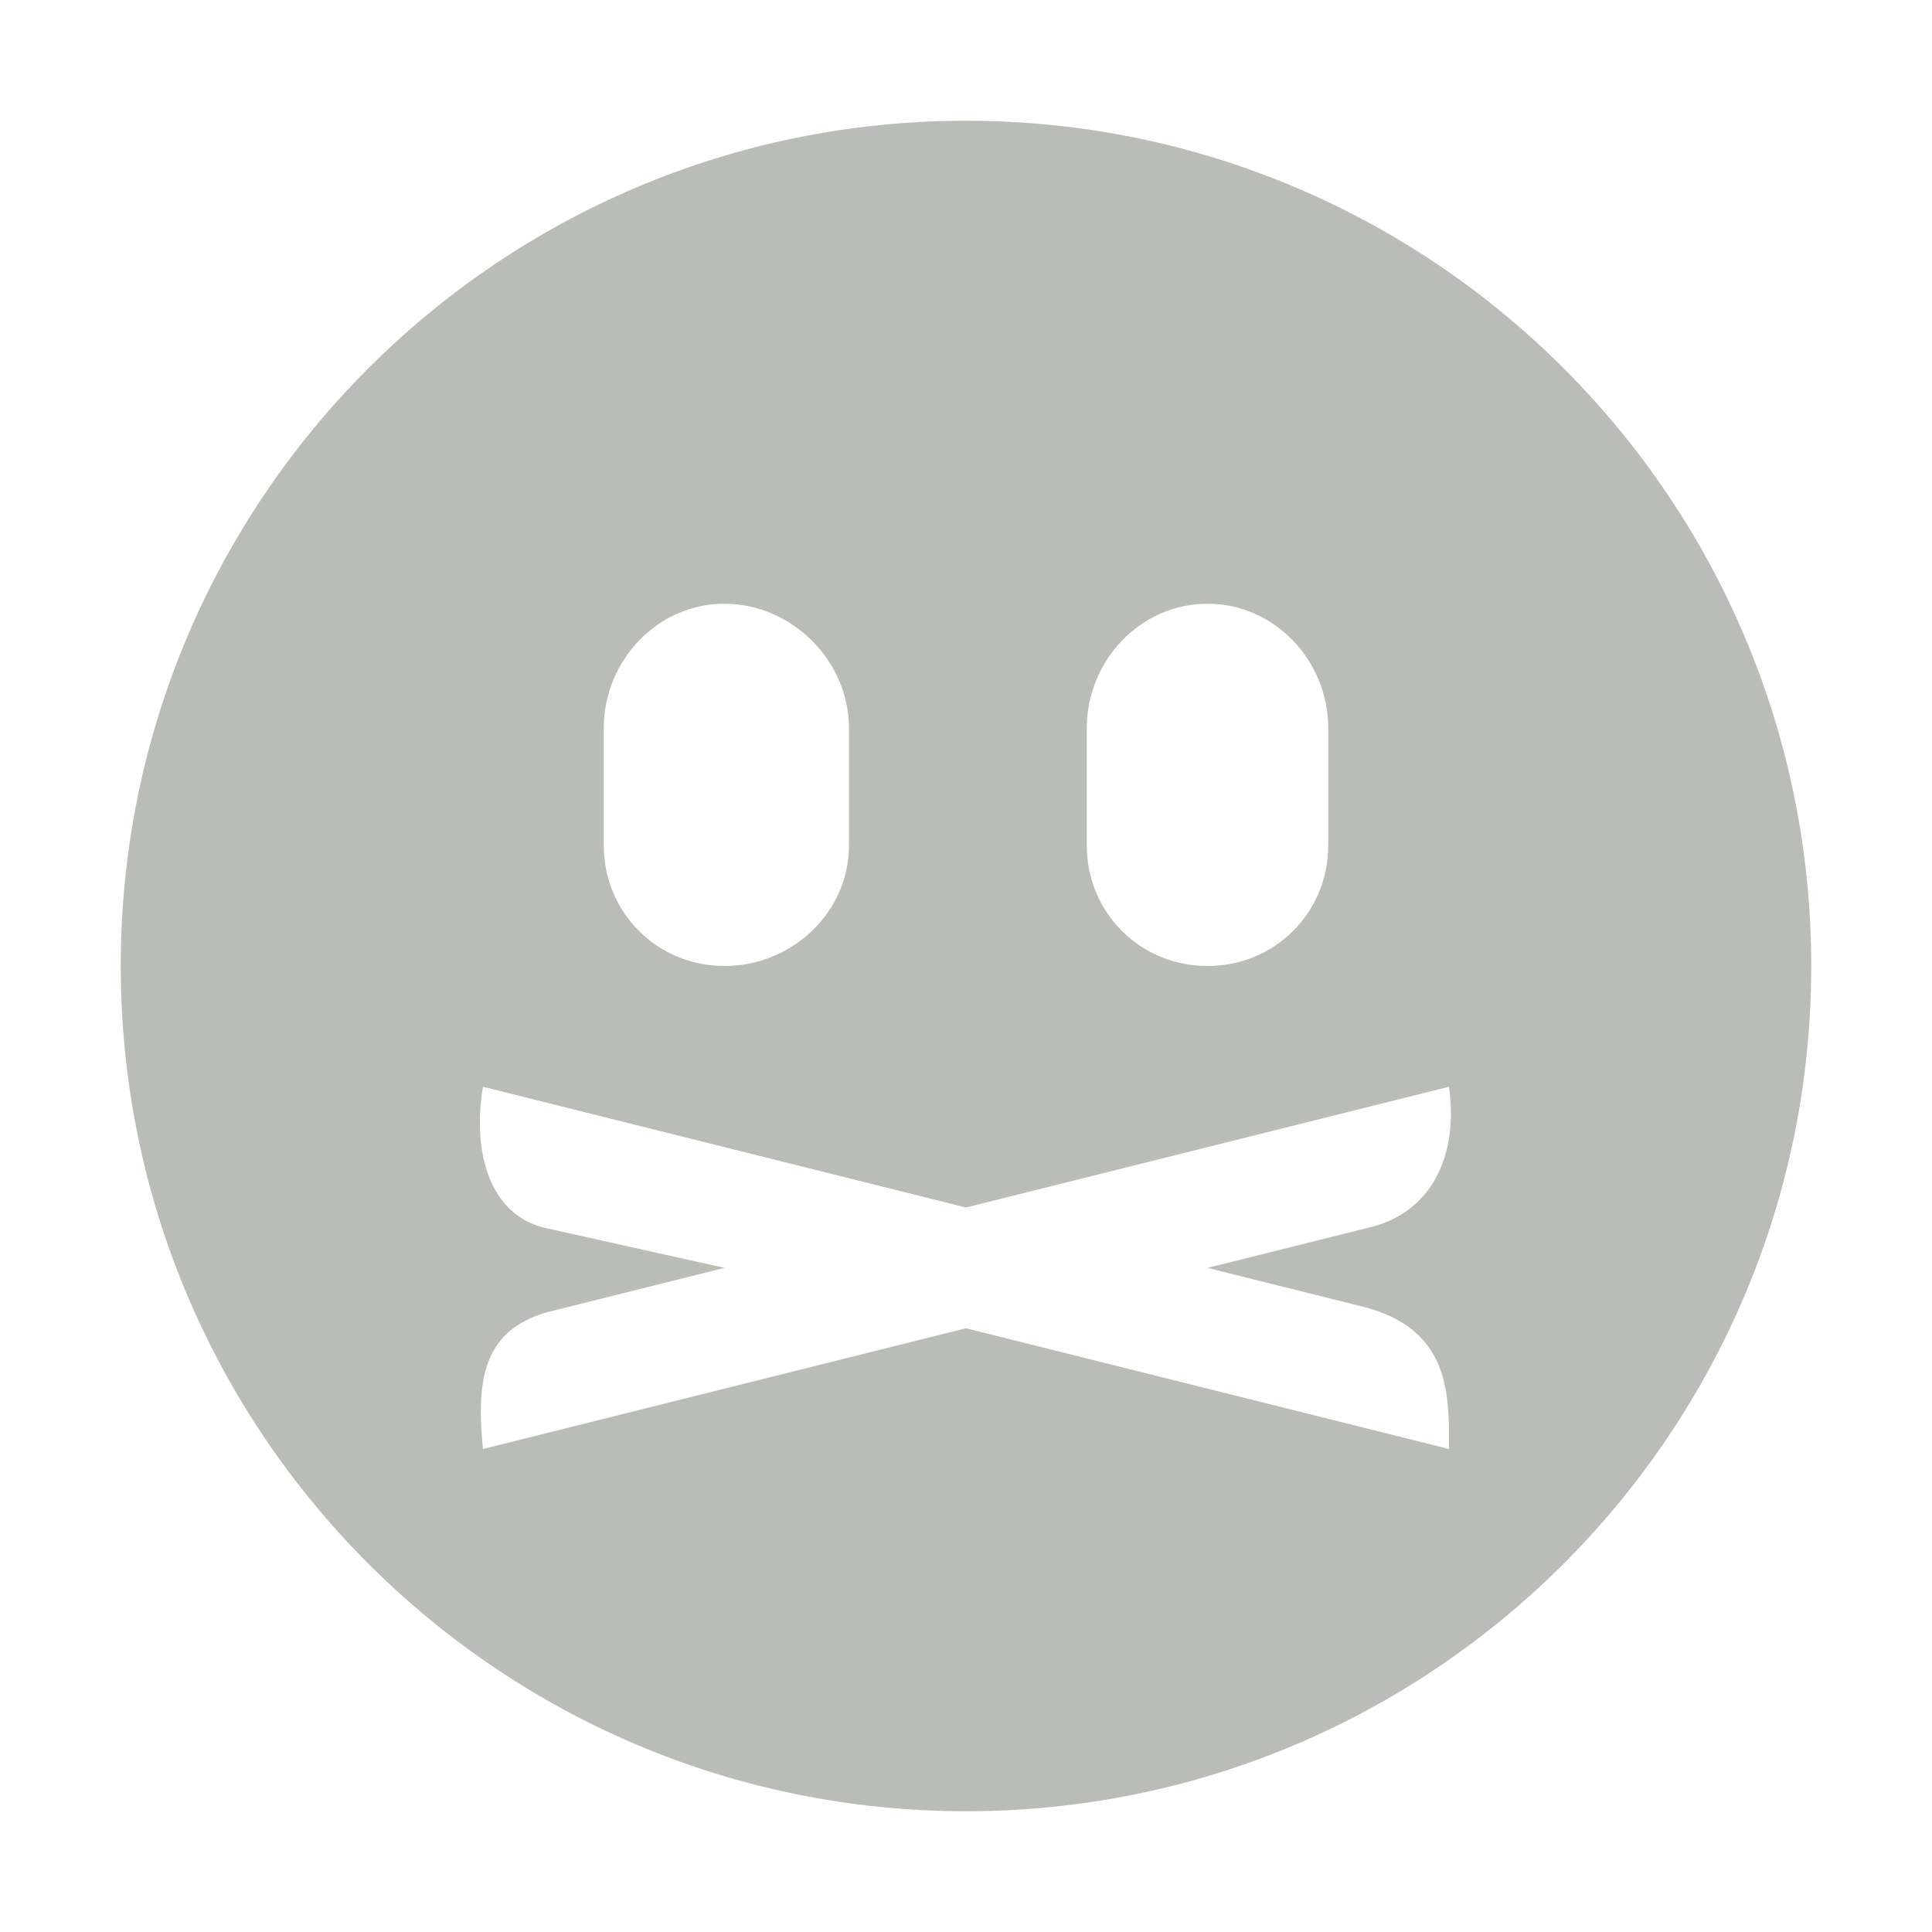
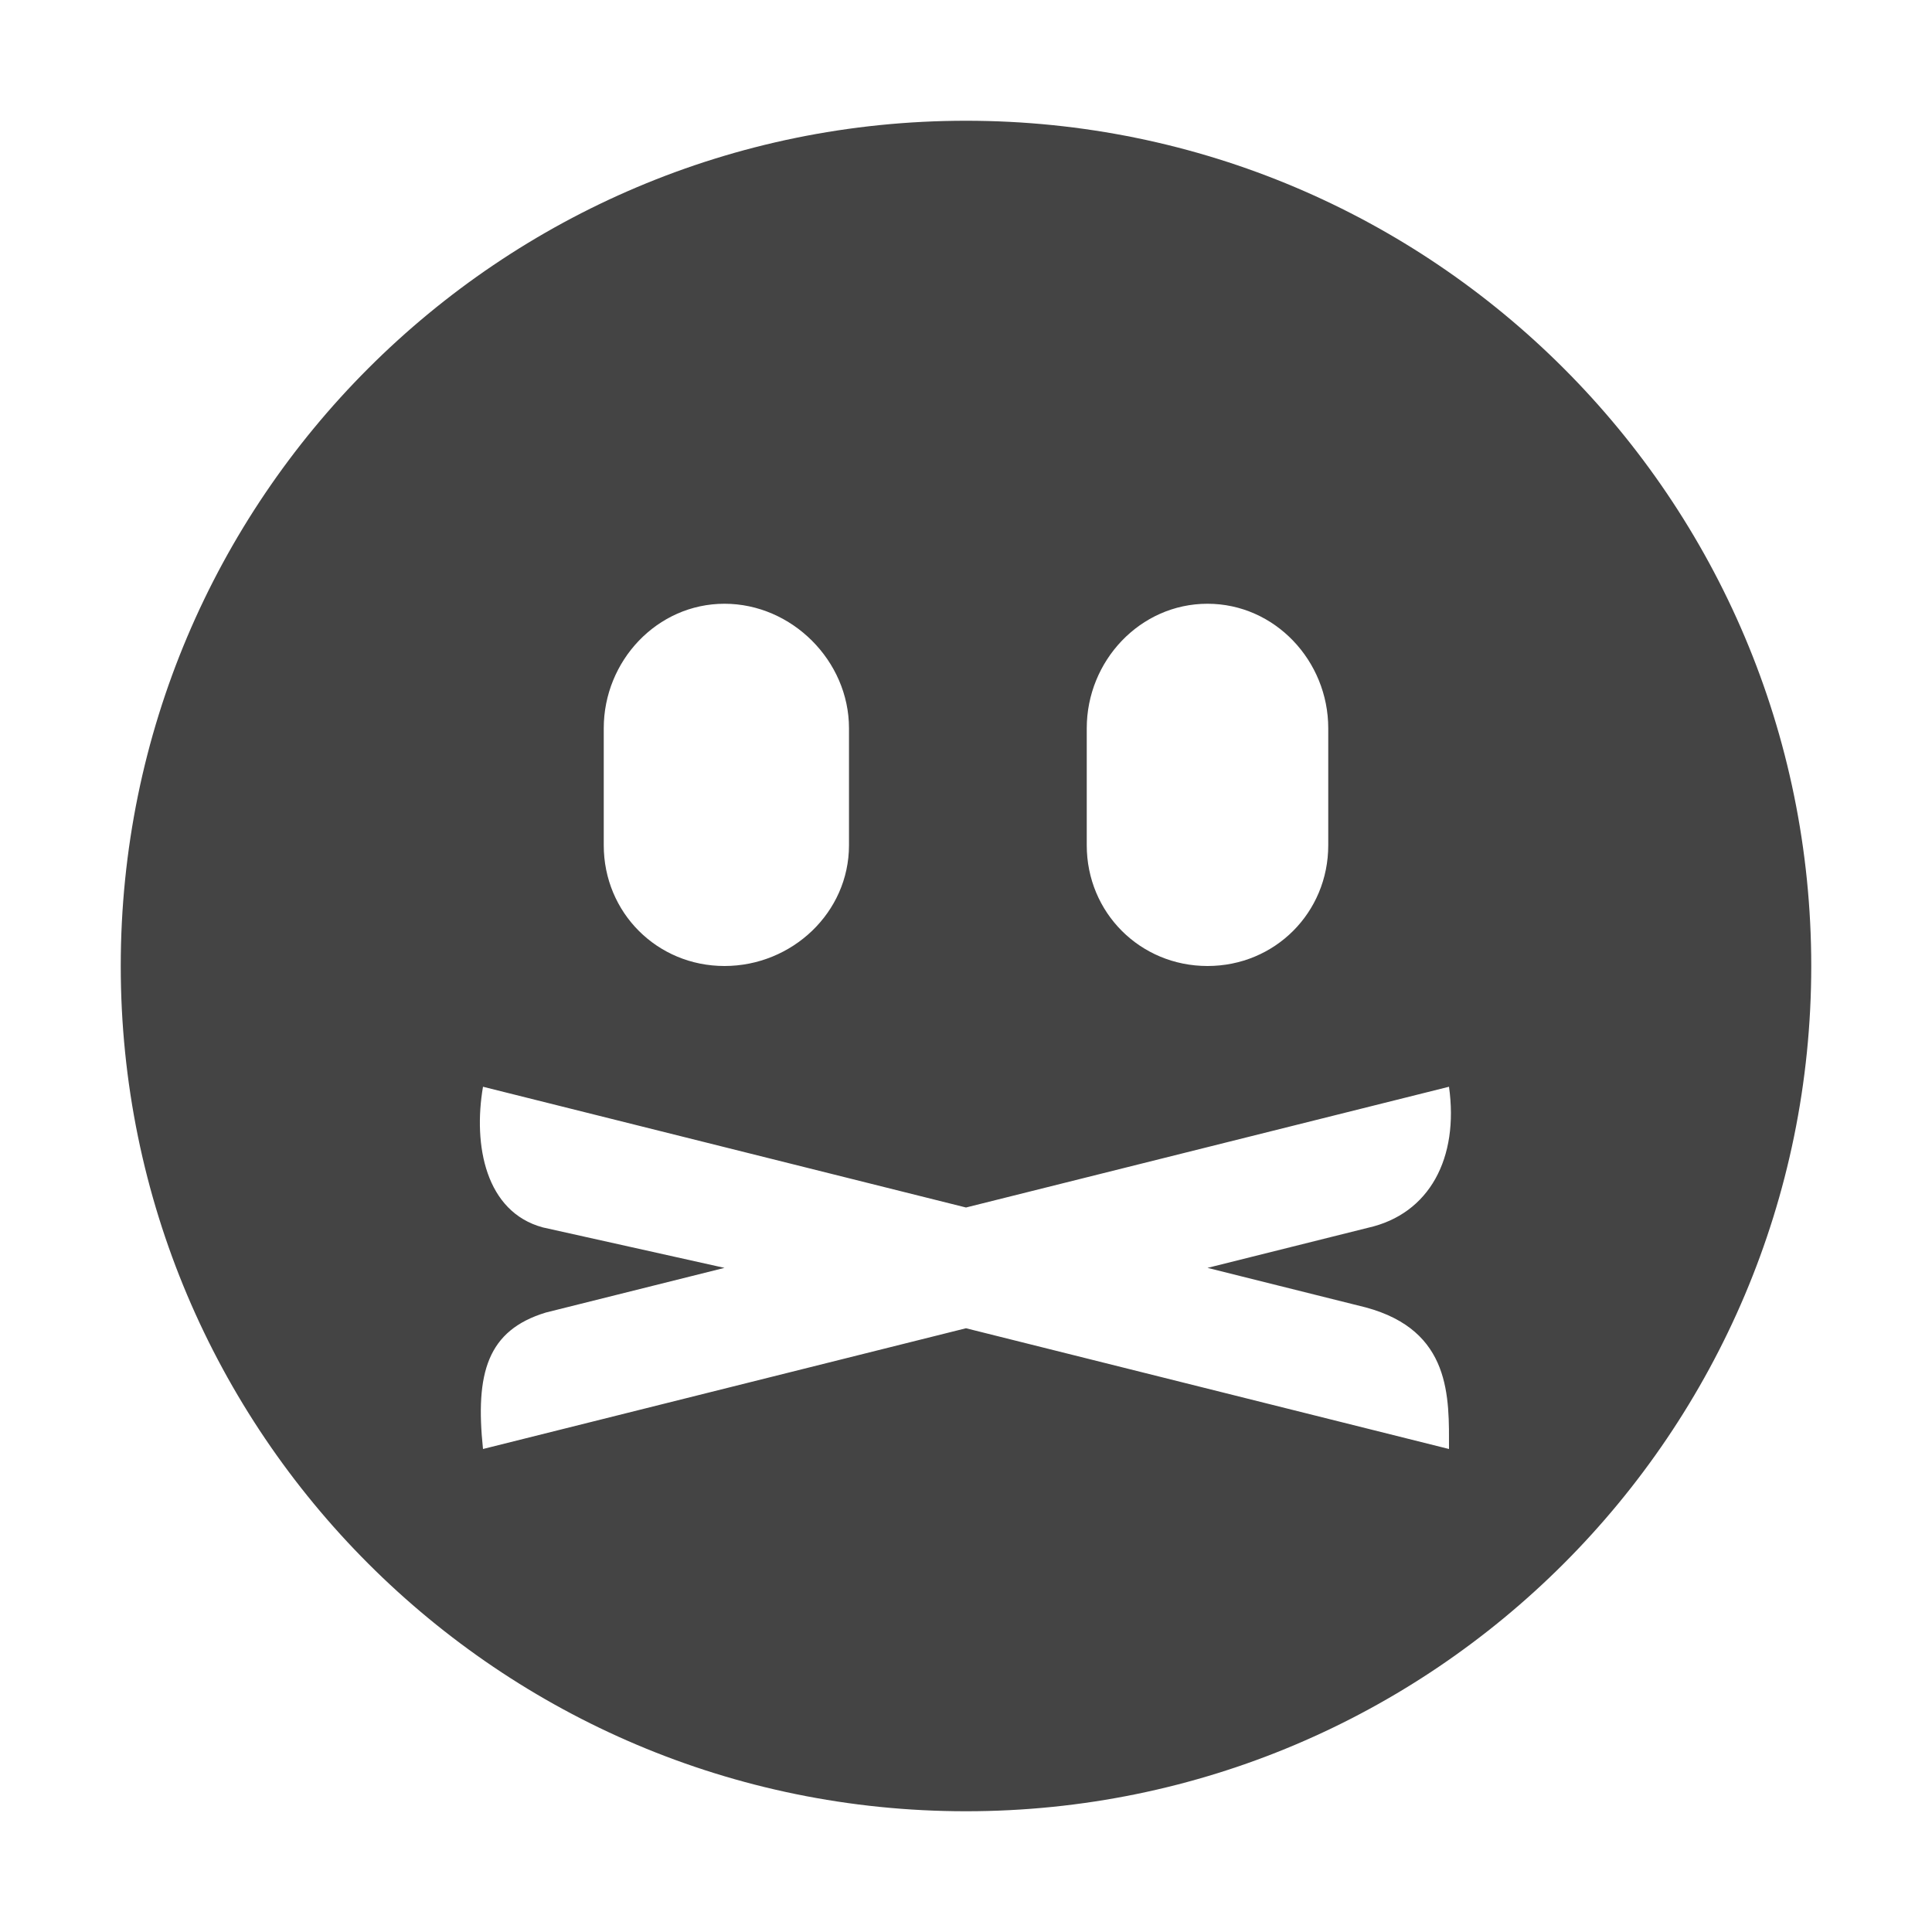
- <svg xmlns="http://www.w3.org/2000/svg" id="svg7384" width="16" height="16" version="1.1">
-   <g id="g71291" transform="translate(-521 -539)">
-     <path id="path5954" d="m529 540c-3.866 0-7 3.134-7 7s3.134 7 7 7 7-3.134 7-7-3.134-7-7-7zm-2 4c0.558 0 1.031 0.473 1.031 1.031v0.969c0 0.558-0.473 1-1.031 1s-1-0.442-1-1v-0.969c0-0.558 0.442-1.031 1-1.031zm4 0c0.558 0 1 0.473 1 1.031v0.969c0 0.558-0.442 1-1 1s-1-0.442-1-1v-0.969c0-0.558 0.442-1.031 1-1.031zm-6 4 4 1 4-1c0.083 0.59-0.161 1.054-0.671 1.168l-1.329 0.332 1.309 0.327c0.715 0.192 0.691 0.749 0.691 1.173l-4-1-4 1c-0.066-0.631 0.037-0.983 0.52-1.13l1.48-0.37-1.504-0.335c-0.475-0.128-0.579-0.681-0.496-1.165z" style="fill:#babdb6" />
+ <svg xmlns="http://www.w3.org/2000/svg" width="16" height="16" version="1.1">
+   <g transform="translate(-521 -539)">
+     <path fill="#444" d="m529 540c-3.866 0-7 3.134-7 7s3.134 7 7 7 7-3.134 7-7-3.134-7-7-7zm-2 4c0.558 0 1.031 0.473 1.031 1.031v0.969c0 0.558-0.473 1-1.031 1s-1-0.442-1-1v-0.969c0-0.558 0.442-1.031 1-1.031zm4 0c0.558 0 1 0.473 1 1.031v0.969c0 0.558-0.442 1-1 1s-1-0.442-1-1v-0.969c0-0.558 0.442-1.031 1-1.031zm-6 4 4 1 4-1c0.083 0.59-0.161 1.054-0.671 1.168l-1.329 0.332 1.309 0.327c0.715 0.192 0.691 0.749 0.691 1.173l-4-1-4 1c-0.066-0.631 0.037-0.983 0.52-1.13l1.48-0.37-1.504-0.335c-0.475-0.128-0.579-0.681-0.496-1.165z" />
  </g>
</svg>
